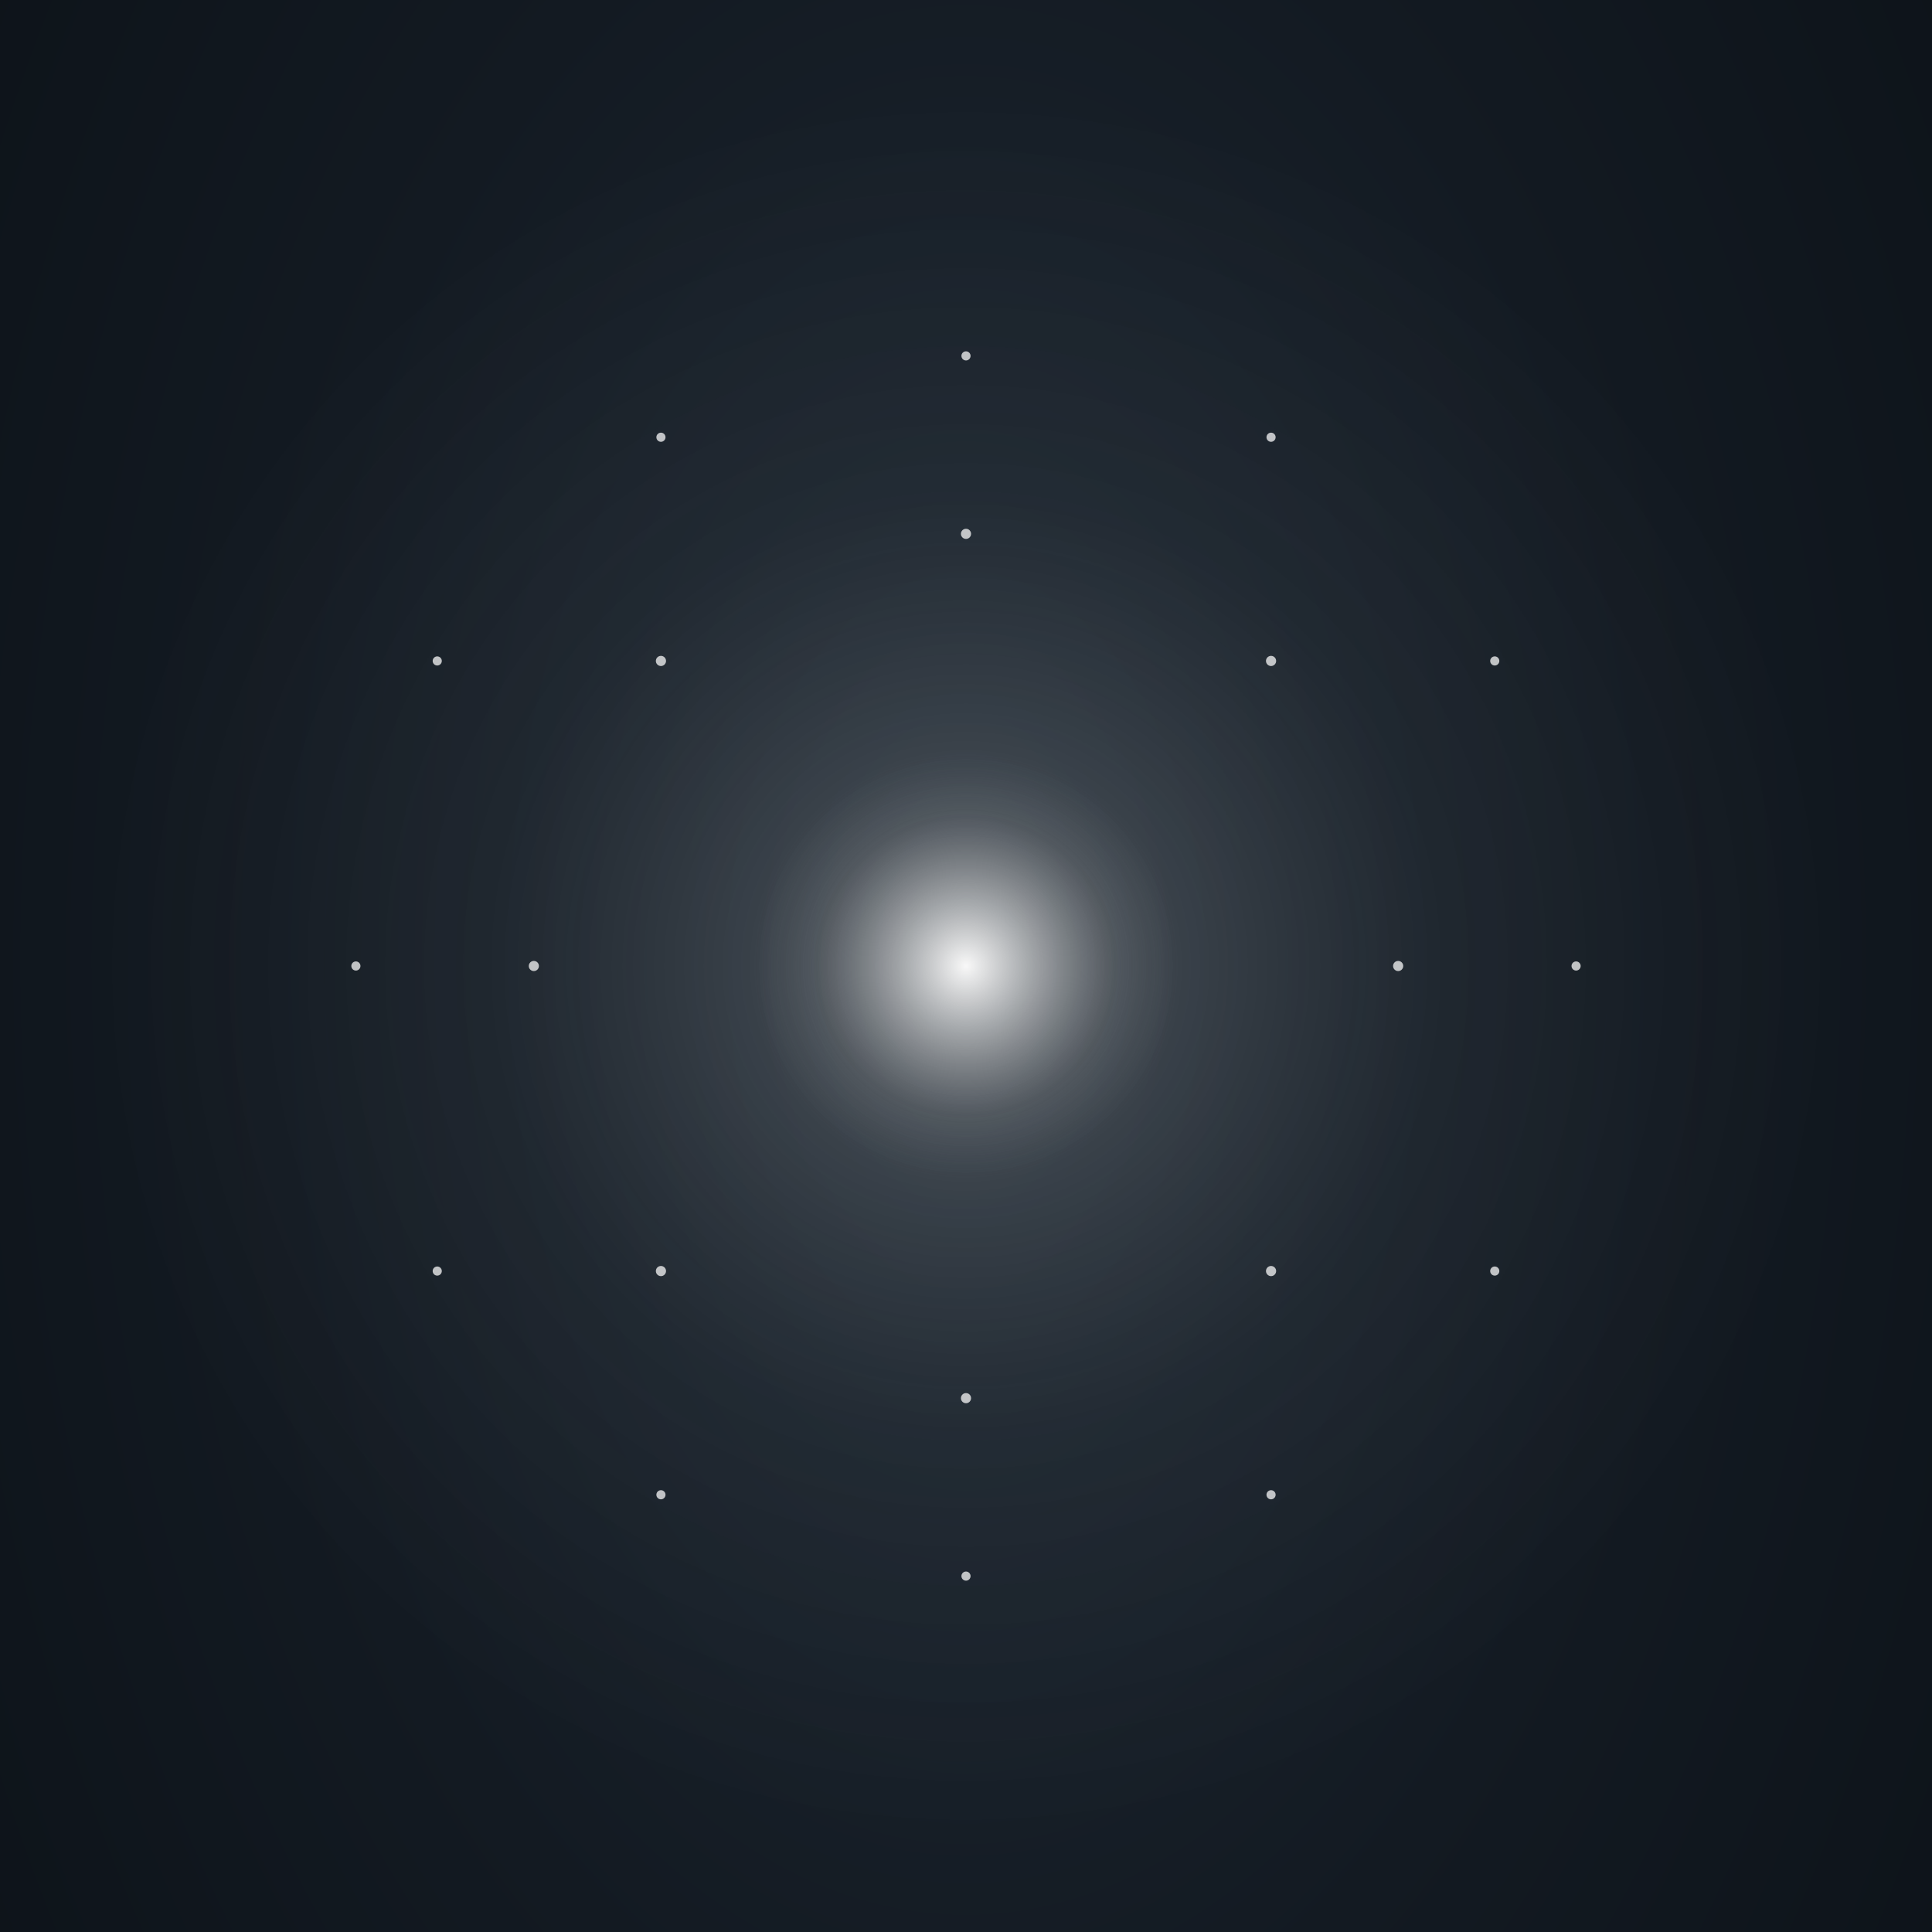
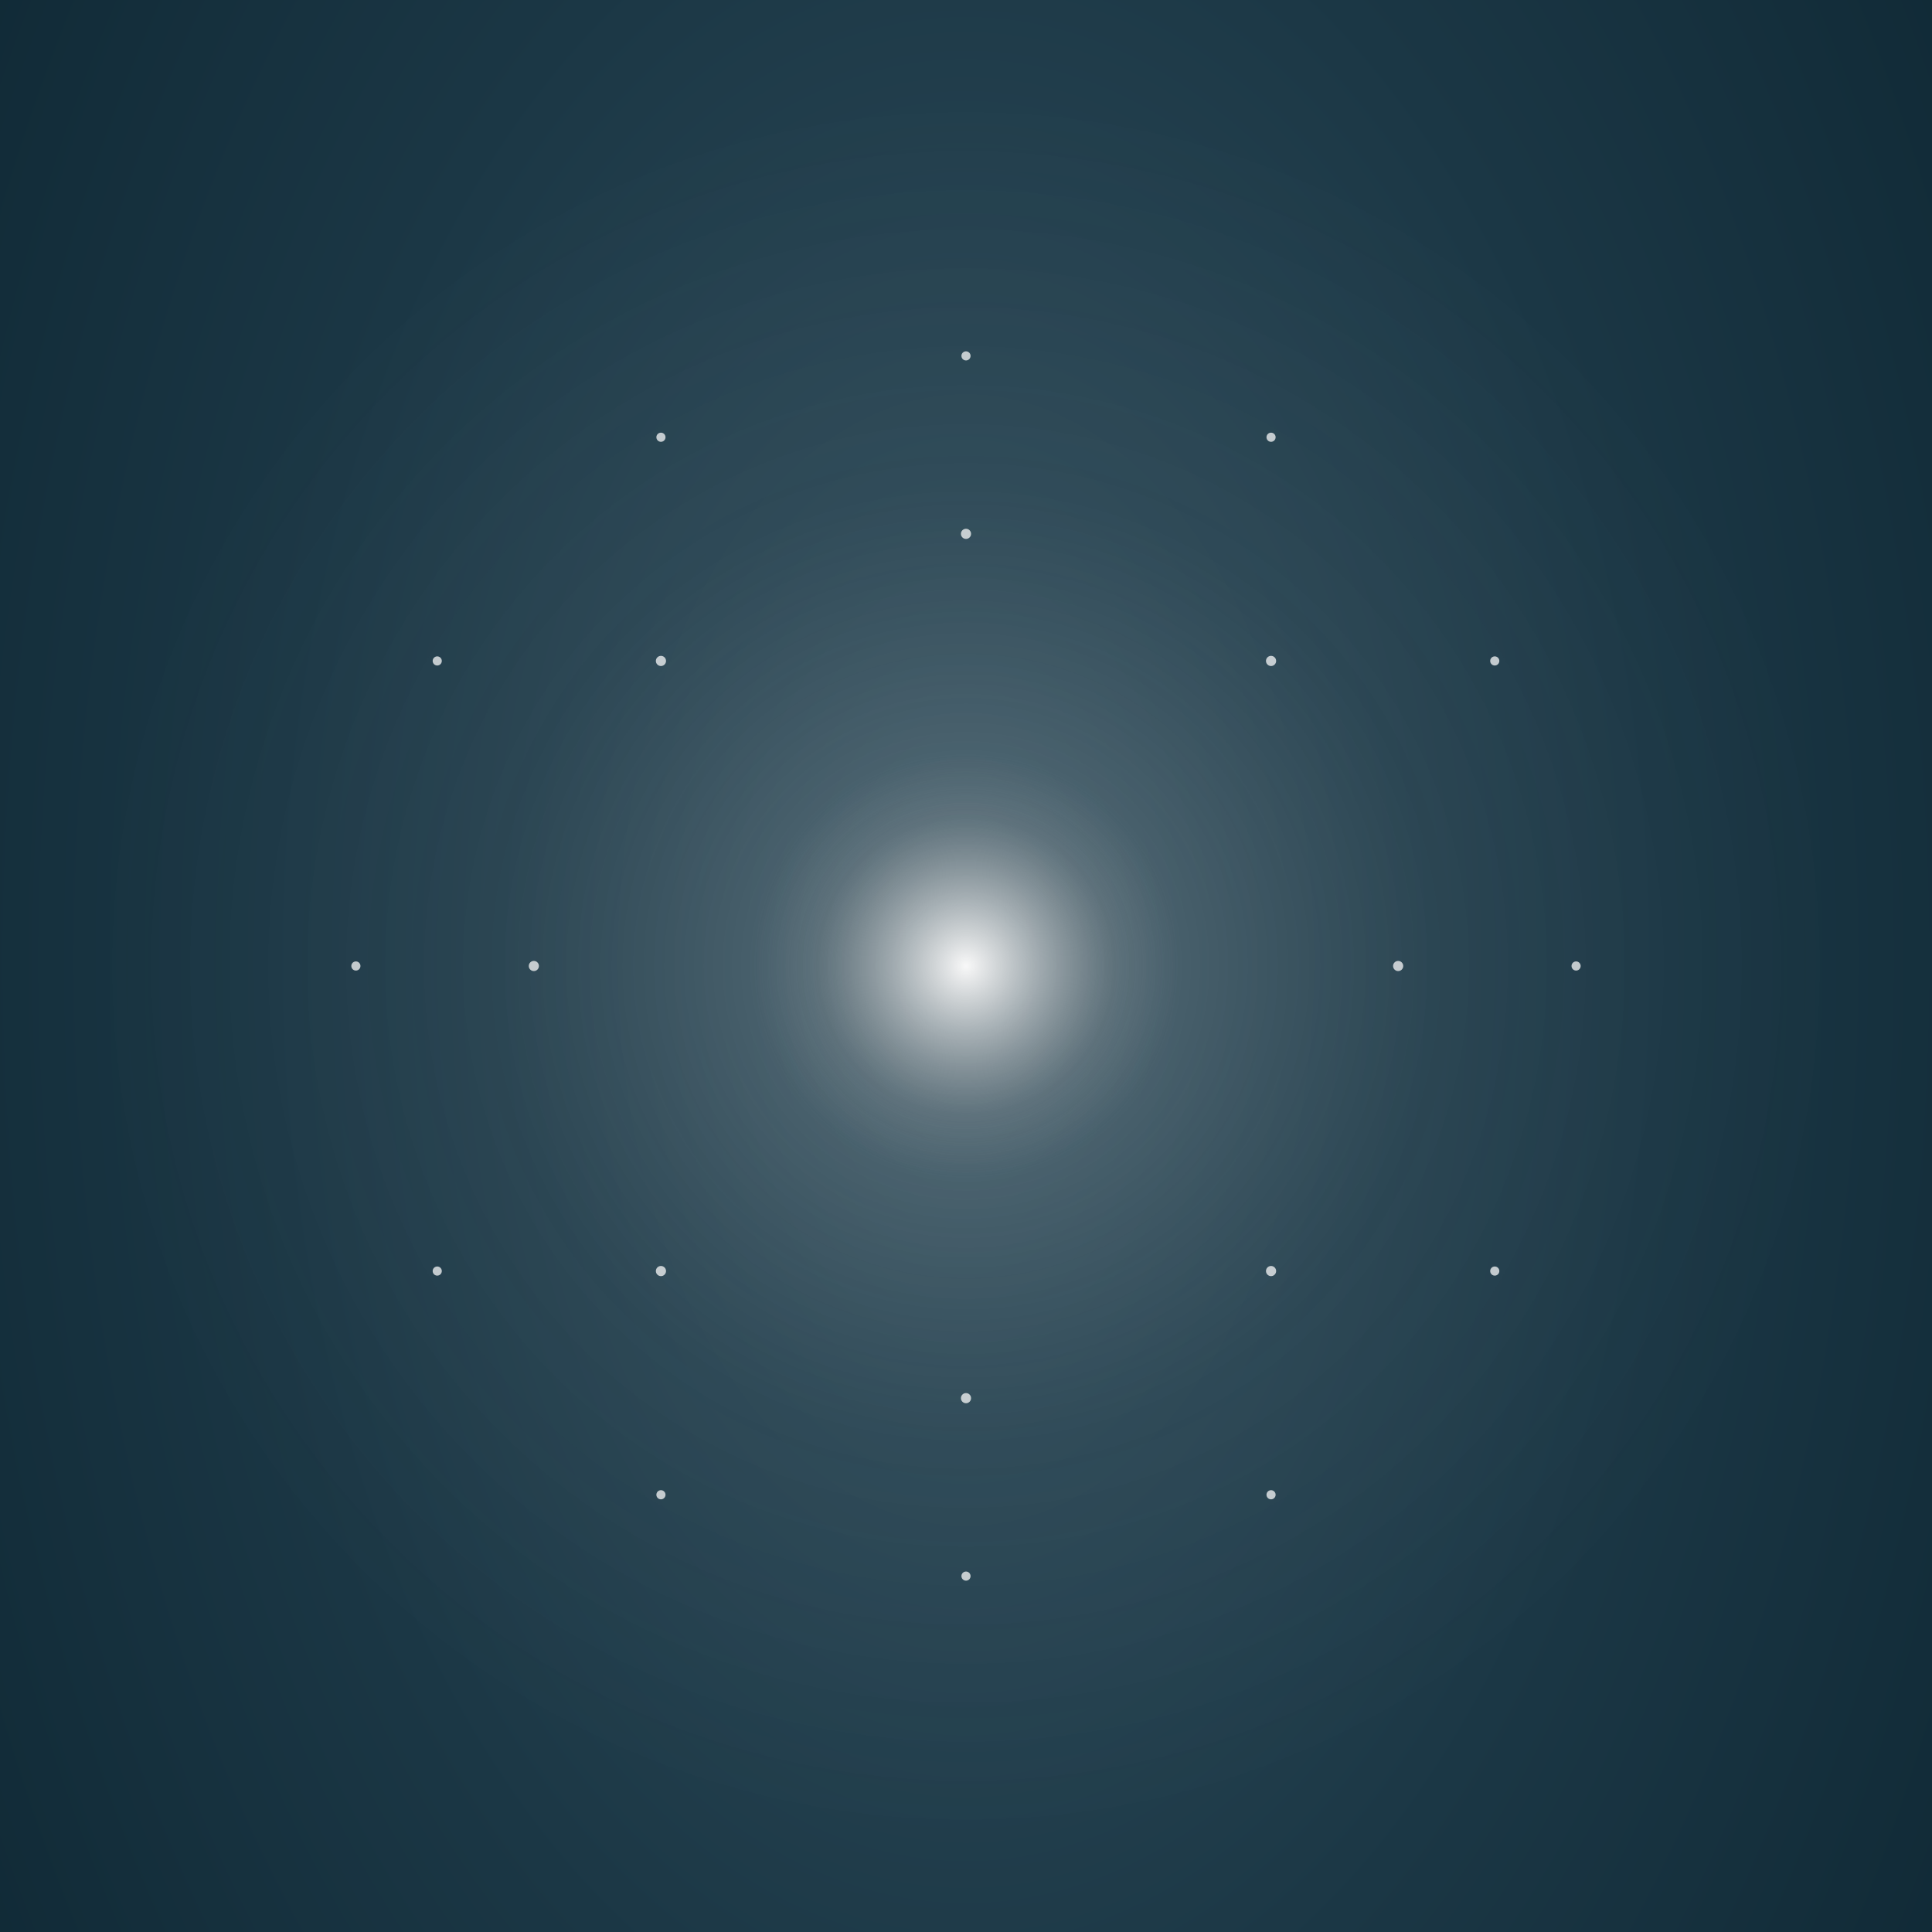
<svg xmlns="http://www.w3.org/2000/svg" viewBox="0 80 380 380" role="img" aria-label="The Health">
  <defs>
    <style>
@keyframes core-r { 0%, 100% { r: 36px; } 50% { r: 46px; } }
@keyframes aura-r { 0%, 100% { rx: 158px; ry: 158px; } 50% { rx: 182px; ry: 182px; } }
@keyframes dot-r { 0%, 100% { r: 0.6px; } 50% { r: 1.3px; } }
/* Prikkerne bevæger sig ind mod midten og udefter igen i samme rytme som auraen */
@keyframes dots-radiate {
  0%, 100% { transform: scale(0.86); }
  50% { transform: scale(1.15); }
}
.core { animation: core-r 8s ease-in-out infinite; }
.aura { animation: aura-r 8s ease-in-out infinite; }
.d { animation: dot-r 8s ease-in-out infinite; }
.dots-group {
  animation: dots-radiate 8s ease-in-out infinite;
  transform-origin: 190px 270px;
  transform-box: view-box;
}
@media (prefers-reduced-motion: reduce) {
  .core, .aura, .d, .dots-group { animation: none; }
}
</style>
    <radialGradient id="well" cx="50%" cy="42%" r="65%">
-       <stop offset="0%" stop-color="#1f2a35" />
-       <stop offset="55%" stop-color="#131a22" />
-       <stop offset="100%" stop-color="#0c1218" />
+       <stop offset="0%" stop-color="#345261" />
+       <stop offset="55%" stop-color="#1B3745" />
+       <stop offset="100%" stop-color="#0E2733" />
    </radialGradient>
    <radialGradient id="core-g" cx="50%" cy="50%" r="50%">
      <stop offset="0%" stop-color="#f8f8f8" stop-opacity="1" />
      <stop offset="30%" stop-color="#e0e0e0" stop-opacity="0.6" />
      <stop offset="70%" stop-color="#b0b0b0" stop-opacity="0.15" />
      <stop offset="100%" stop-color="#b0b0b0" stop-opacity="0" />
    </radialGradient>
    <radialGradient id="aura-g" cx="50%" cy="50%" r="50%">
      <stop offset="0%" stop-color="#dcdcdc" stop-opacity="0.28" />
      <stop offset="55%" stop-color="#909090" stop-opacity="0.07" />
      <stop offset="100%" stop-color="#909090" stop-opacity="0" />
    </radialGradient>
  </defs>
  <rect x="0" y="0" width="380" height="640" fill="url(#well)" />
  <ellipse class="aura" cx="190" cy="270" rx="170" ry="170" fill="url(#aura-g)" />
  <g class="dots-group" fill="#f8f8f8" opacity="0.75">
    <circle class="d" cx="190" cy="185" r="1" />
    <circle class="d" cx="250" cy="210" r="1" />
    <circle class="d" cx="275" cy="270" r="1" />
    <circle class="d" cx="250" cy="330" r="1" />
    <circle class="d" cx="190" cy="355" r="1" />
    <circle class="d" cx="130" cy="330" r="1" />
    <circle class="d" cx="105" cy="270" r="1" />
    <circle class="d" cx="130" cy="210" r="1" />
    <circle class="d" cx="190" cy="150" r="0.9" />
    <circle class="d" cx="250" cy="166" r="0.9" />
    <circle class="d" cx="294" cy="210" r="0.9" />
    <circle class="d" cx="310" cy="270" r="0.9" />
    <circle class="d" cx="294" cy="330" r="0.9" />
    <circle class="d" cx="250" cy="374" r="0.9" />
    <circle class="d" cx="190" cy="390" r="0.9" />
    <circle class="d" cx="130" cy="374" r="0.9" />
    <circle class="d" cx="86" cy="330" r="0.9" />
    <circle class="d" cx="70" cy="270" r="0.9" />
    <circle class="d" cx="86" cy="210" r="0.9" />
    <circle class="d" cx="130" cy="166" r="0.9" />
  </g>
  <circle class="core" cx="190" cy="270" r="42" fill="url(#core-g)" />
  <line x1="140" y1="520" x2="240" y2="520" stroke="#b0b0b0" stroke-width="0.5" opacity="0.5" />
  <text x="190" y="555" text-anchor="middle" font-family="Cinzel, serif" font-size="12" letter-spacing="4" fill="#e0e0e0" opacity="0.95">THE HEALTH</text>
  <text x="190" y="580" text-anchor="middle" font-family="Cormorant Garamond, Georgia, serif" font-size="13" font-style="italic" fill="#b0b0b0" opacity="0.8">den umistelige sundhed</text>
</svg>
